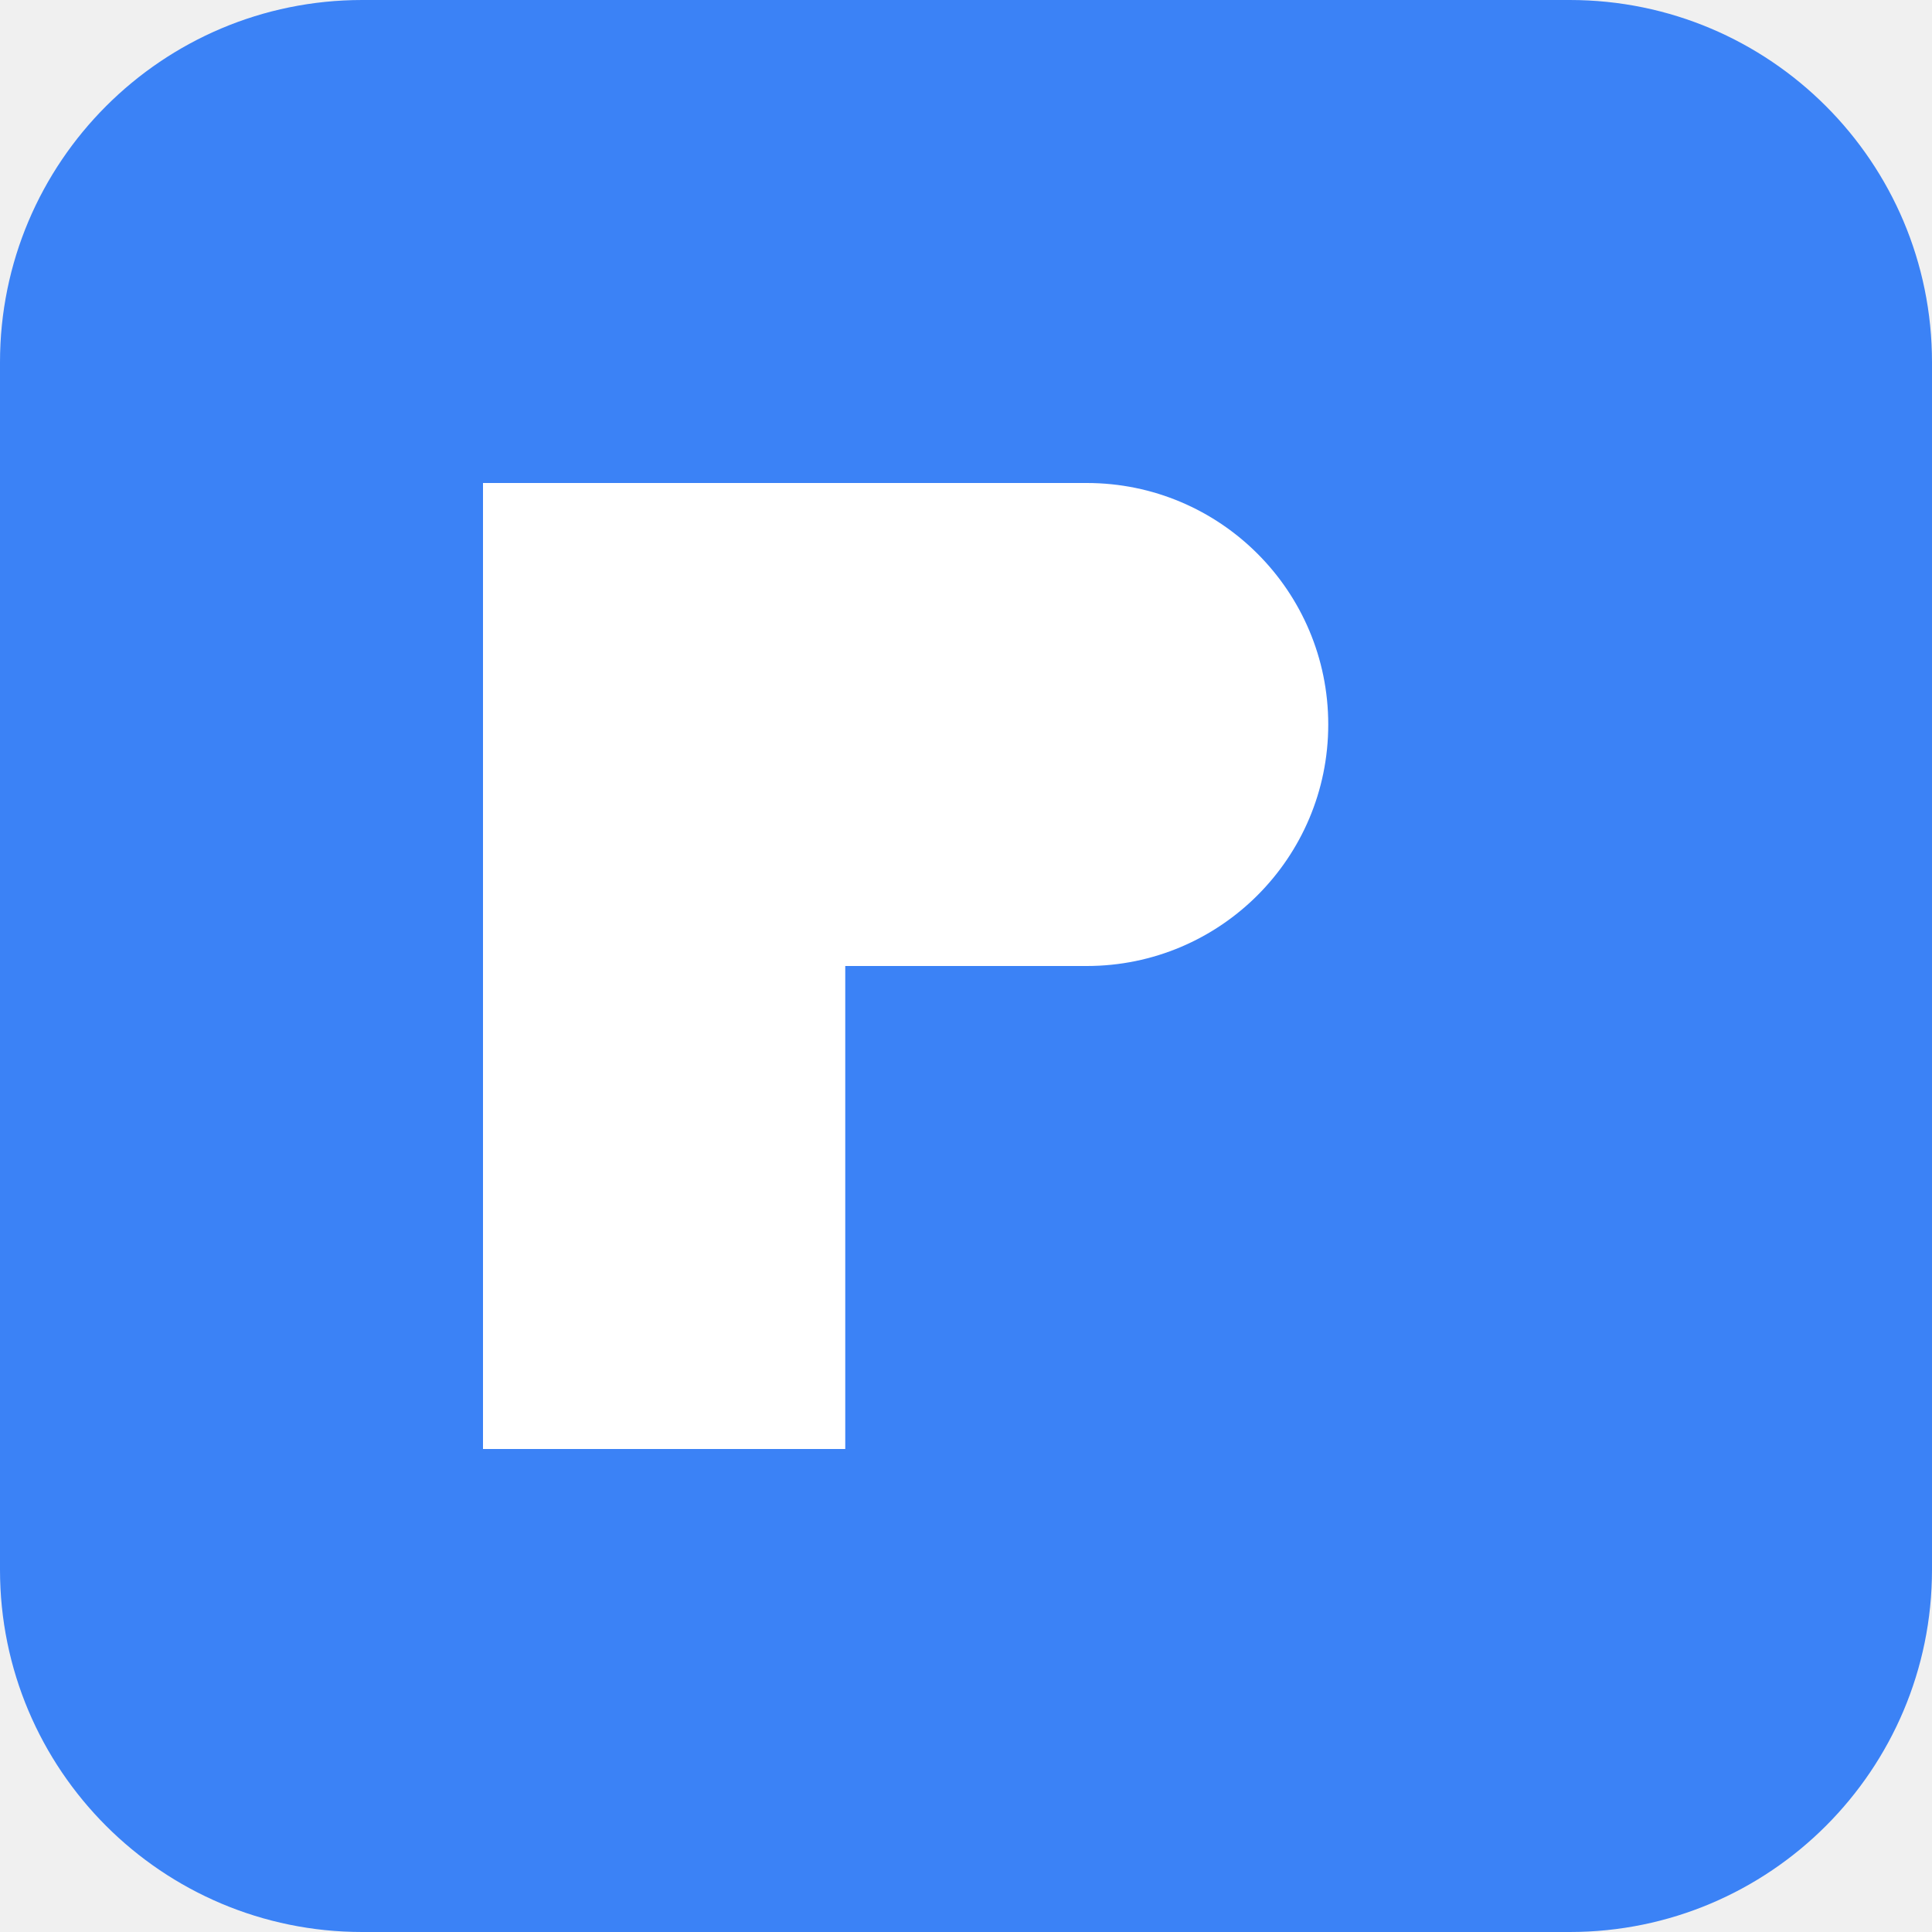
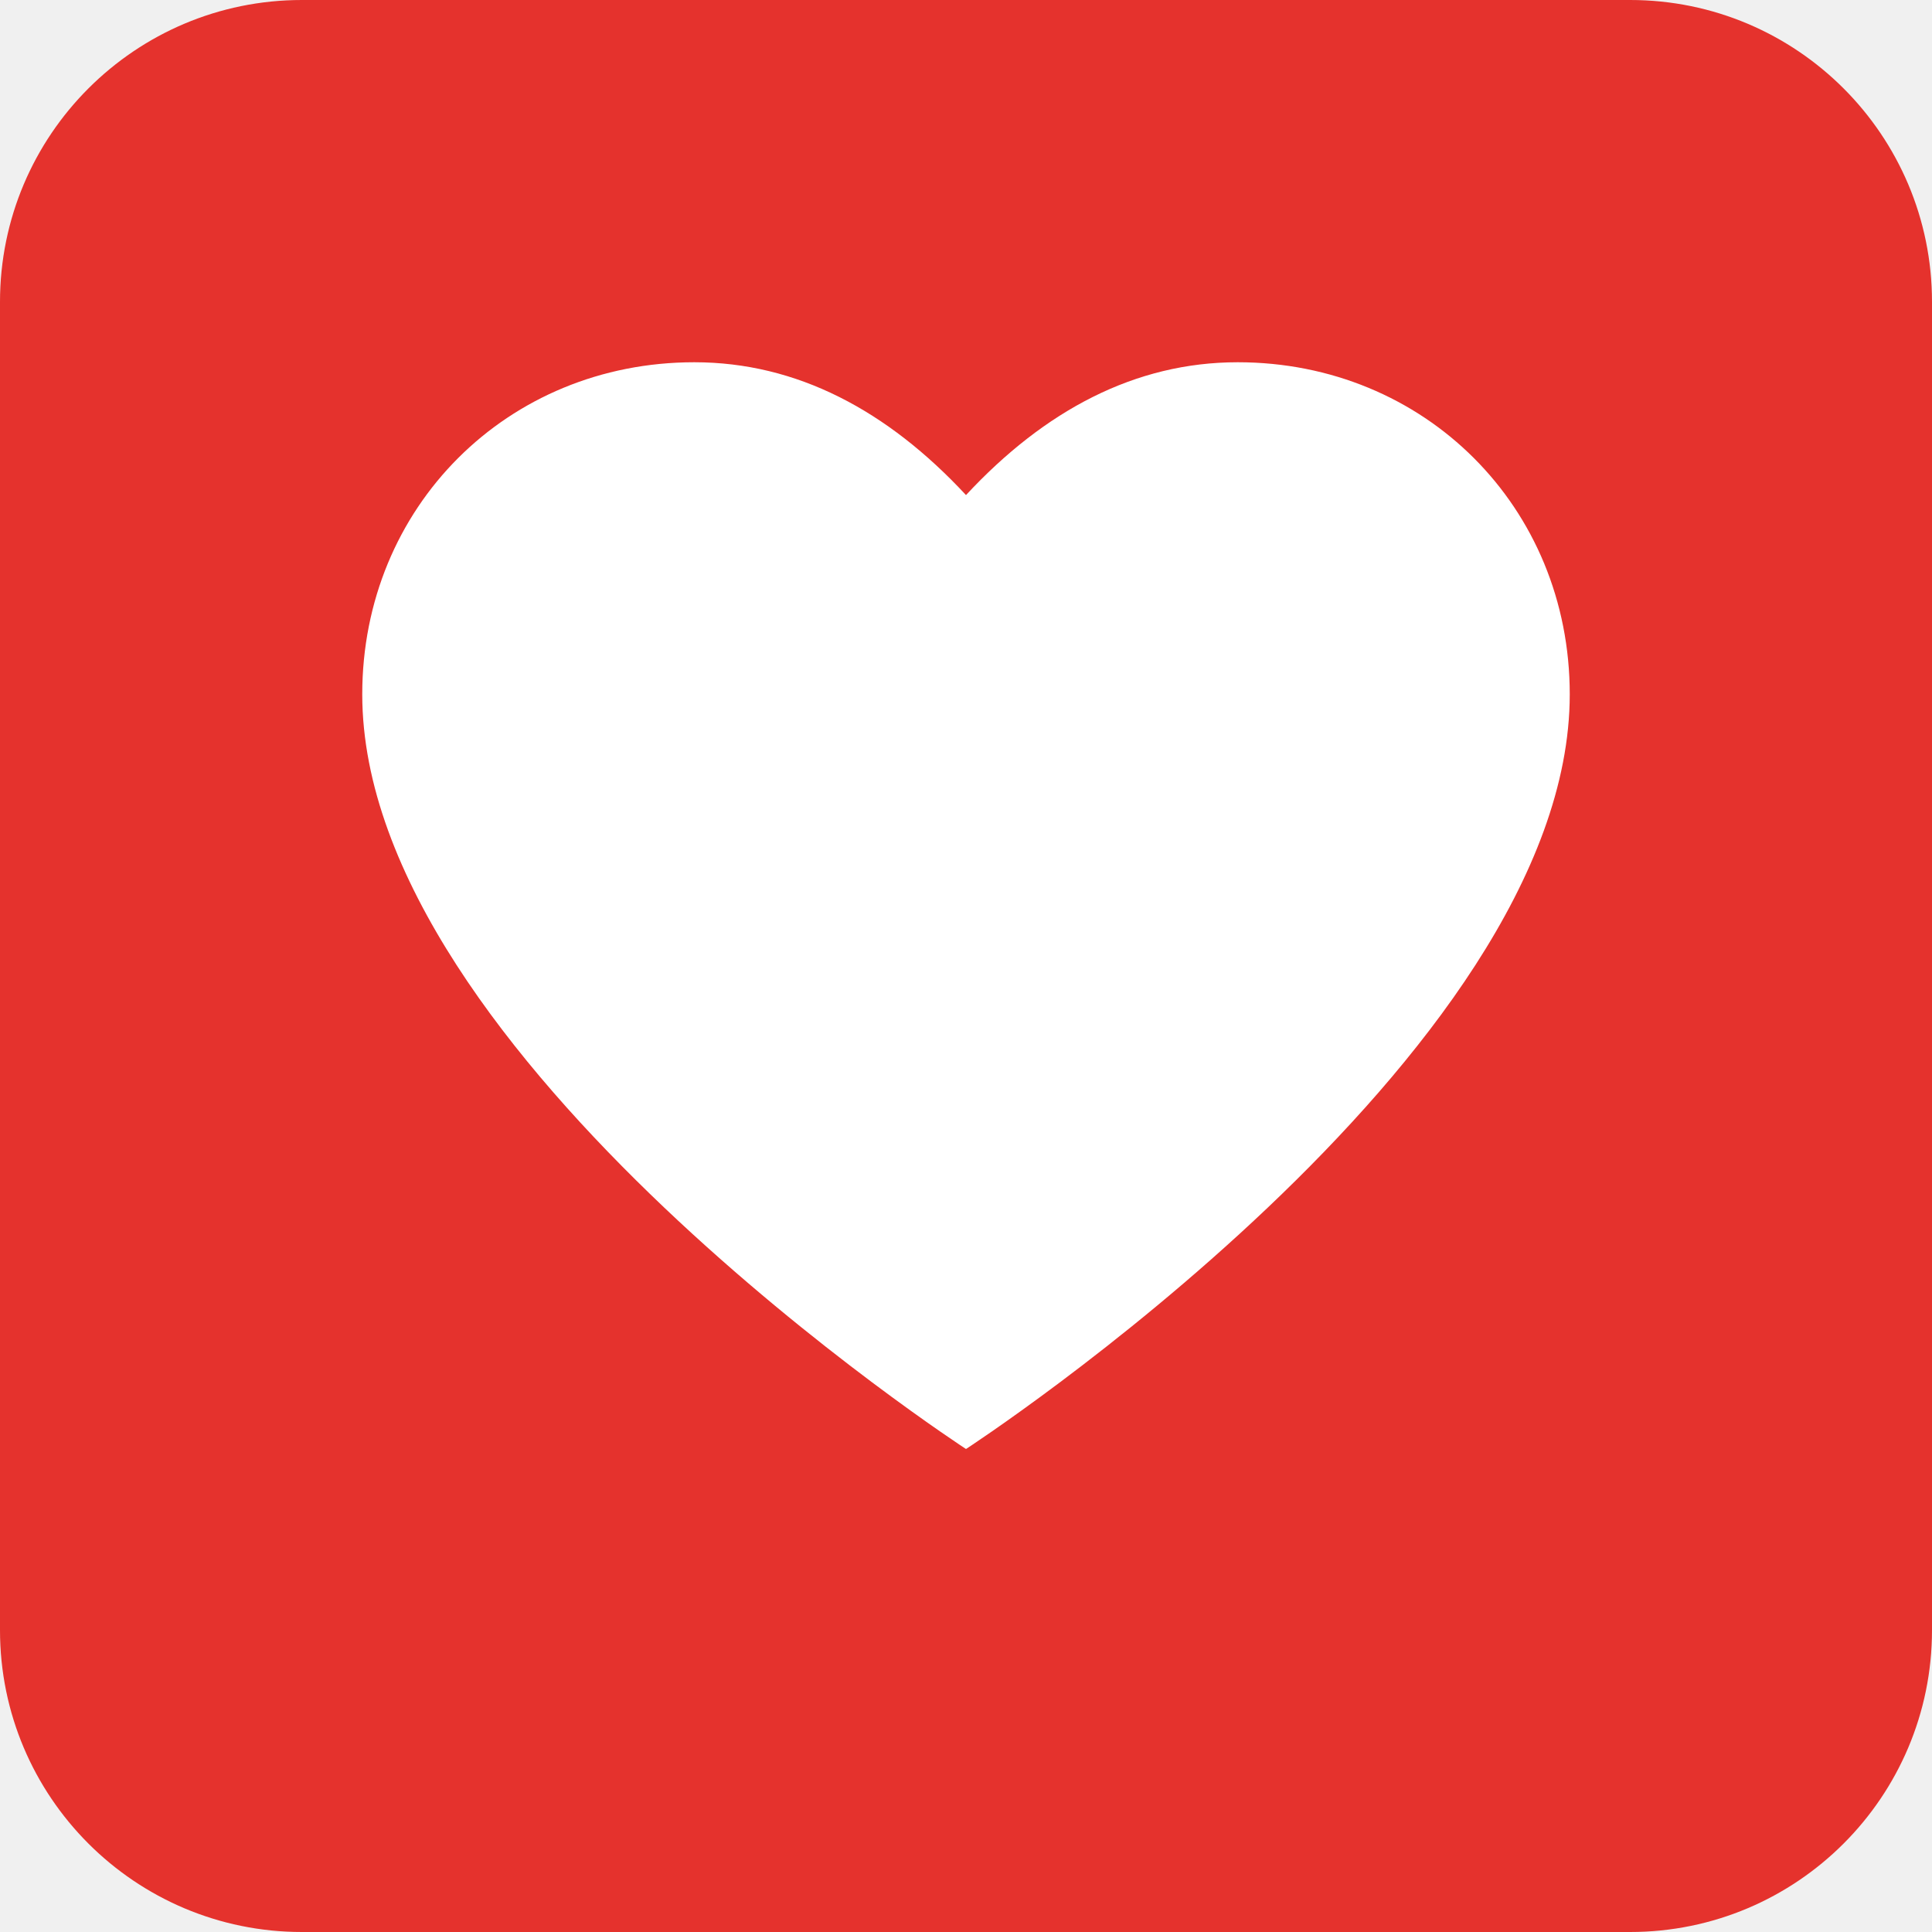
<svg xmlns="http://www.w3.org/2000/svg" viewBox="0 0 32 32">
-   <rect width="32" height="32" rx="6" fill="#3b82f6" />
-   <path d="M8 8h10a4 4 0 010 8H8V8z" fill="white" />
-   <path d="M8 16h6v8H8v-8z" fill="white" />
+   <rect width="32" height="32" rx="5" fill="#e5322d" />
+   <path d="M16 24 C16 24 6 17.5 6 11.5 C6 8.4 8.4 6 11.5 6 C13.2 6 14.7 6.8 16 8.2 C17.3 6.8 18.8 6 20.5 6 C23.6 6 26 8.4 26 11.5 C26 17.5 16 24 16 24Z" fill="white" />
</svg>
